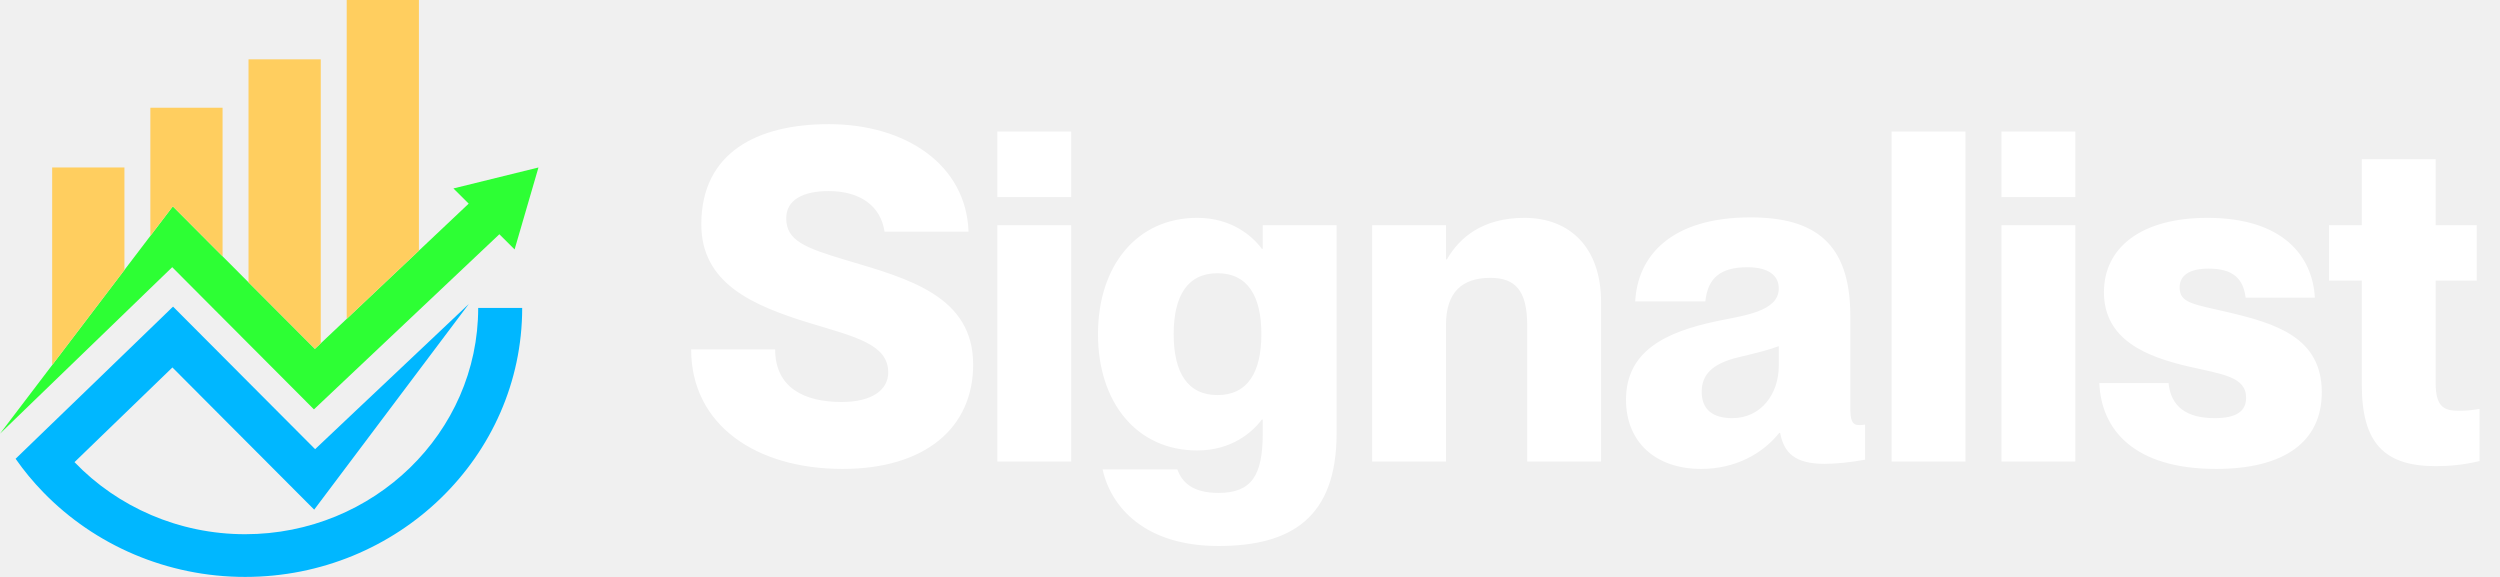
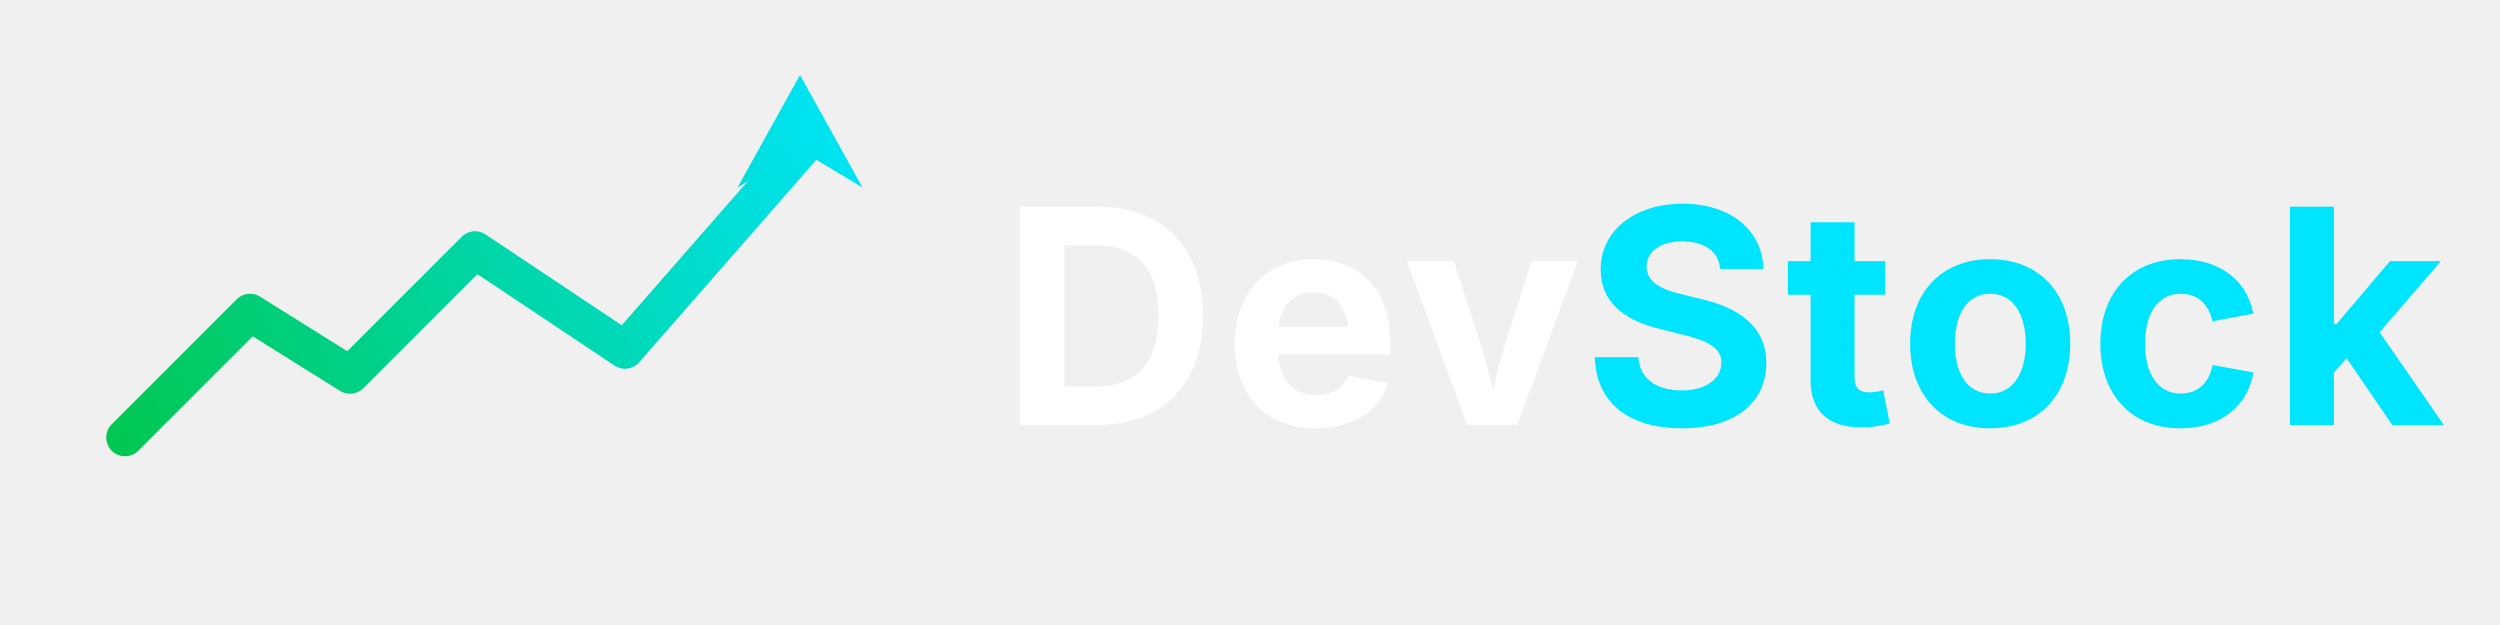
- <svg xmlns="http://www.w3.org/2000/svg" width="130" height="30" viewBox="0 0 130 30" fill="none">
-   <path d="M28 8.709L26.759 12.971L25.967 12.181L21.784 16.132L18.781 18.968L16.325 21.287L14.013 18.968L12.923 17.875L11.574 16.521L11.169 16.116L8.955 13.893L8.104 14.715L7.819 14.99L6.47 16.296L5.117 17.604L3.724 18.95L3.705 18.968L1.711 20.895L0 22.55L2.724 18.968L6.47 14.039L7.819 12.266L8.986 10.73L11.574 13.328L12.68 14.439L12.923 14.681L16.375 18.142L16.68 17.853L18.029 16.58L18.628 16.014L20.372 14.366L21.784 13.033L24.372 10.589L23.578 9.799L28 8.709Z" fill="#2DFF34" />
-   <path d="M6.47 8.709V14.039L2.724 18.968H2.713V8.709H6.47Z" fill="#FFCE5F" />
-   <path d="M27.154 16.014C27.154 23.726 20.692 30 12.745 30C8.69 30 4.918 28.346 2.252 25.599C1.726 25.059 1.244 24.477 0.811 23.856L2.467 22.256L5.13 19.686L5.871 18.968L6.47 18.39L7.819 17.085L8.117 16.797L8.821 16.116L8.934 16.003L8.936 16.005L8.999 15.945L11.574 18.528L12.693 19.652L16.386 23.357L18.639 21.227L20.385 19.58L21.032 18.968L21.784 18.258L24.383 15.802L16.338 26.502L11.18 21.33L8.966 19.108L8.117 19.928L5.13 22.816L3.874 24.031C6.119 26.37 9.311 27.779 12.745 27.779C19.429 27.779 24.866 22.502 24.866 16.014H27.154V16.014Z" fill="#00B7FF" />
-   <path d="M11.574 5.603V13.328L8.986 10.73L7.819 12.266V5.603H11.574Z" fill="#FFCE5F" />
-   <path d="M16.68 3.086V17.853L16.375 18.142L12.923 14.682V3.086H16.68Z" fill="#FFCE5F" />
-   <path d="M21.784 0V13.033L20.372 14.366L18.628 16.014L18.029 16.58V0H21.784Z" fill="#FFCE5F" />
-   <path d="M43.812 24.384C39.324 24.384 35.94 22.104 35.94 18.168H40.308C40.308 20.16 41.82 20.904 43.764 20.904C45.372 20.904 46.188 20.256 46.188 19.368C46.188 17.904 44.484 17.52 42.108 16.8C39.132 15.888 36.468 14.736 36.468 11.664C36.468 7.92 39.396 6.456 43.092 6.456C47.1 6.456 50.244 8.568 50.364 12.048H45.996C45.804 10.728 44.748 9.936 43.092 9.936C41.796 9.936 40.884 10.368 40.884 11.352C40.884 12.504 41.844 12.888 44.028 13.536C47.268 14.496 50.604 15.408 50.604 18.96C50.604 22.248 48.108 24.384 43.812 24.384ZM55.702 10.248H51.862V6.84H55.702V10.248ZM55.702 24H51.862V11.712H55.702V24ZM65.663 12.936V11.712H69.503V22.536C69.503 26.928 67.127 28.392 63.359 28.392C59.543 28.392 57.767 26.376 57.335 24.408H61.223C61.463 25.08 62.015 25.632 63.359 25.632C65.087 25.632 65.663 24.72 65.663 22.536V21.816H65.615C65.135 22.464 64.055 23.424 62.255 23.424C59.111 23.424 57.095 20.928 57.095 17.376C57.095 13.824 59.111 11.328 62.255 11.328C64.055 11.328 65.135 12.288 65.615 12.936H65.663ZM63.311 20.544C64.871 20.544 65.591 19.368 65.591 17.376C65.591 15.384 64.871 14.208 63.311 14.208C61.751 14.208 61.031 15.384 61.031 17.376C61.031 19.368 61.751 20.544 63.311 20.544ZM79.271 11.328C81.647 11.328 83.255 12.888 83.255 15.696V24H79.415V16.92C79.415 15.072 78.767 14.448 77.495 14.448C76.031 14.448 75.191 15.192 75.191 16.896V24H71.351V11.712H75.191V13.488H75.239C75.887 12.36 77.087 11.328 79.271 11.328ZM88.464 24.384C86.064 24.384 84.552 22.968 84.552 20.784C84.552 18.24 86.64 17.256 89.256 16.704C90.6 16.416 92.496 16.224 92.496 15C92.496 14.328 91.968 13.896 90.864 13.896C89.448 13.896 88.8 14.472 88.68 15.672H85.032C85.152 13.32 86.88 11.304 91.032 11.304C94.368 11.304 96.216 12.648 96.216 16.416V21.168C96.216 21.816 96.288 22.104 96.672 22.104C96.768 22.104 96.84 22.104 96.984 22.08V23.904C96.216 24.048 95.424 24.12 94.872 24.12C93.336 24.12 92.76 23.544 92.568 22.512H92.52C91.656 23.592 90.24 24.384 88.464 24.384ZM90.072 21.744C91.608 21.744 92.496 20.448 92.496 19.032V18C91.992 18.192 91.416 18.336 90.408 18.576C88.992 18.912 88.488 19.512 88.488 20.376C88.488 21.312 89.088 21.744 90.072 21.744ZM102.203 24H98.363V6.84H102.203V24ZM107.916 10.248H104.076V6.84H107.916V10.248ZM107.916 24H104.076V11.712H107.916V24ZM115.237 24.384C110.941 24.384 109.261 22.32 109.165 19.92H112.765C112.885 21.144 113.701 21.744 115.165 21.744C116.293 21.744 116.797 21.384 116.797 20.688C116.797 19.584 115.573 19.464 113.797 19.056C111.637 18.552 109.405 17.688 109.405 15.192C109.405 12.888 111.325 11.328 114.781 11.328C118.717 11.328 120.253 13.32 120.373 15.48H116.773C116.653 14.496 116.125 13.968 114.853 13.968C113.797 13.968 113.341 14.352 113.341 14.952C113.341 15.768 114.061 15.816 115.909 16.248C118.333 16.824 120.733 17.544 120.733 20.4C120.733 22.968 118.789 24.384 115.237 24.384ZM127.902 21.36C128.262 21.36 128.478 21.336 128.934 21.264V23.976C128.118 24.168 127.422 24.24 126.654 24.24C123.966 24.24 122.814 23.016 122.814 20.016V14.592H121.11V11.712H122.814V8.28H126.654V11.712H128.79V14.592H126.654V19.92C126.654 21.24 127.158 21.36 127.902 21.36Z" fill="white" />
+ <svg xmlns="http://www.w3.org/2000/svg" width="200" height="50" viewBox="0 0 200 50" fill="none">
+   <path d="M10 35L20 25L28 30L38 20L50 28L64 12" stroke="url(#grad1)" stroke-width="3" stroke-linecap="round" stroke-linejoin="round" fill="none" />
+   <polygon points="64,12 59,15 64,6 69,15" fill="url(#grad1)" />
+   <defs>
+     <linearGradient id="grad1" x1="10" y1="35" x2="70" y2="6" gradientUnits="userSpaceOnUse">
+       <stop stop-color="#00C853" />
+       <stop offset="1" stop-color="#00E5FF" />
+     </linearGradient>
+   </defs>
+   <text x="80" y="34" font-family="Poppins, Inter, sans-serif" font-size="24" font-weight="700" letter-spacing="0.5" fill="white">
+     Dev<tspan fill="url(#grad1)">Stock</tspan>
+   </text>
</svg>
